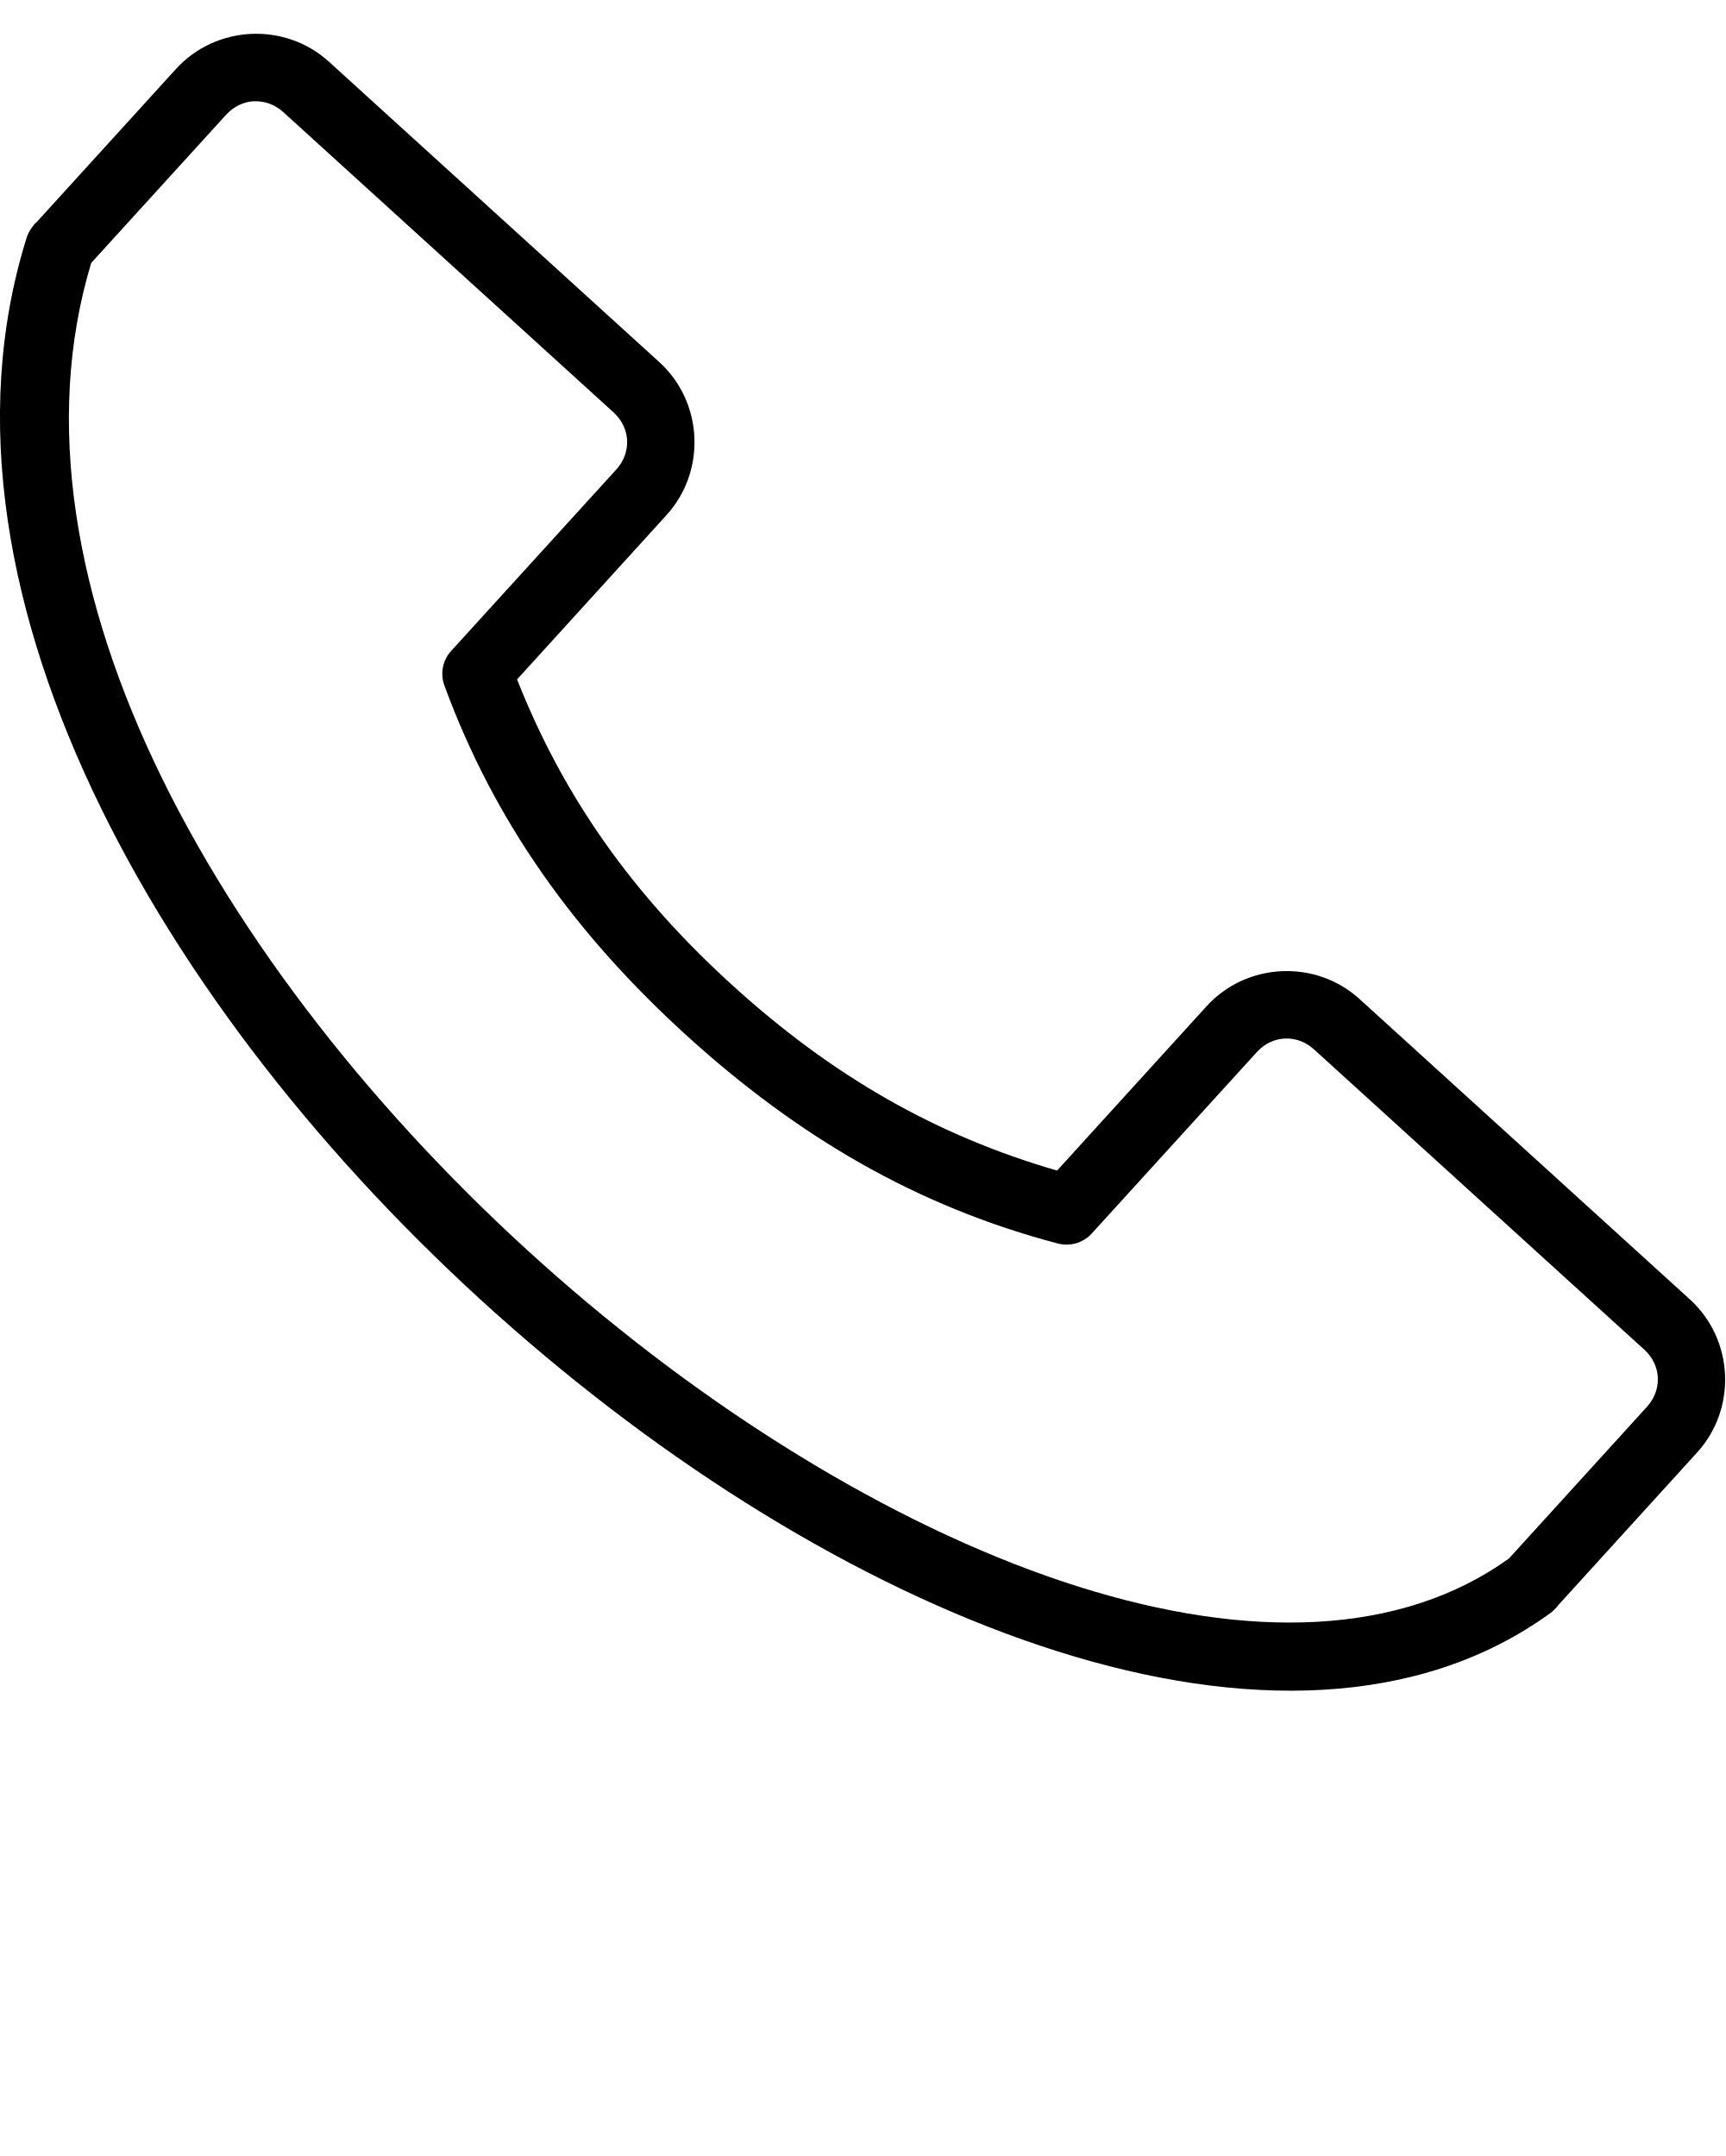
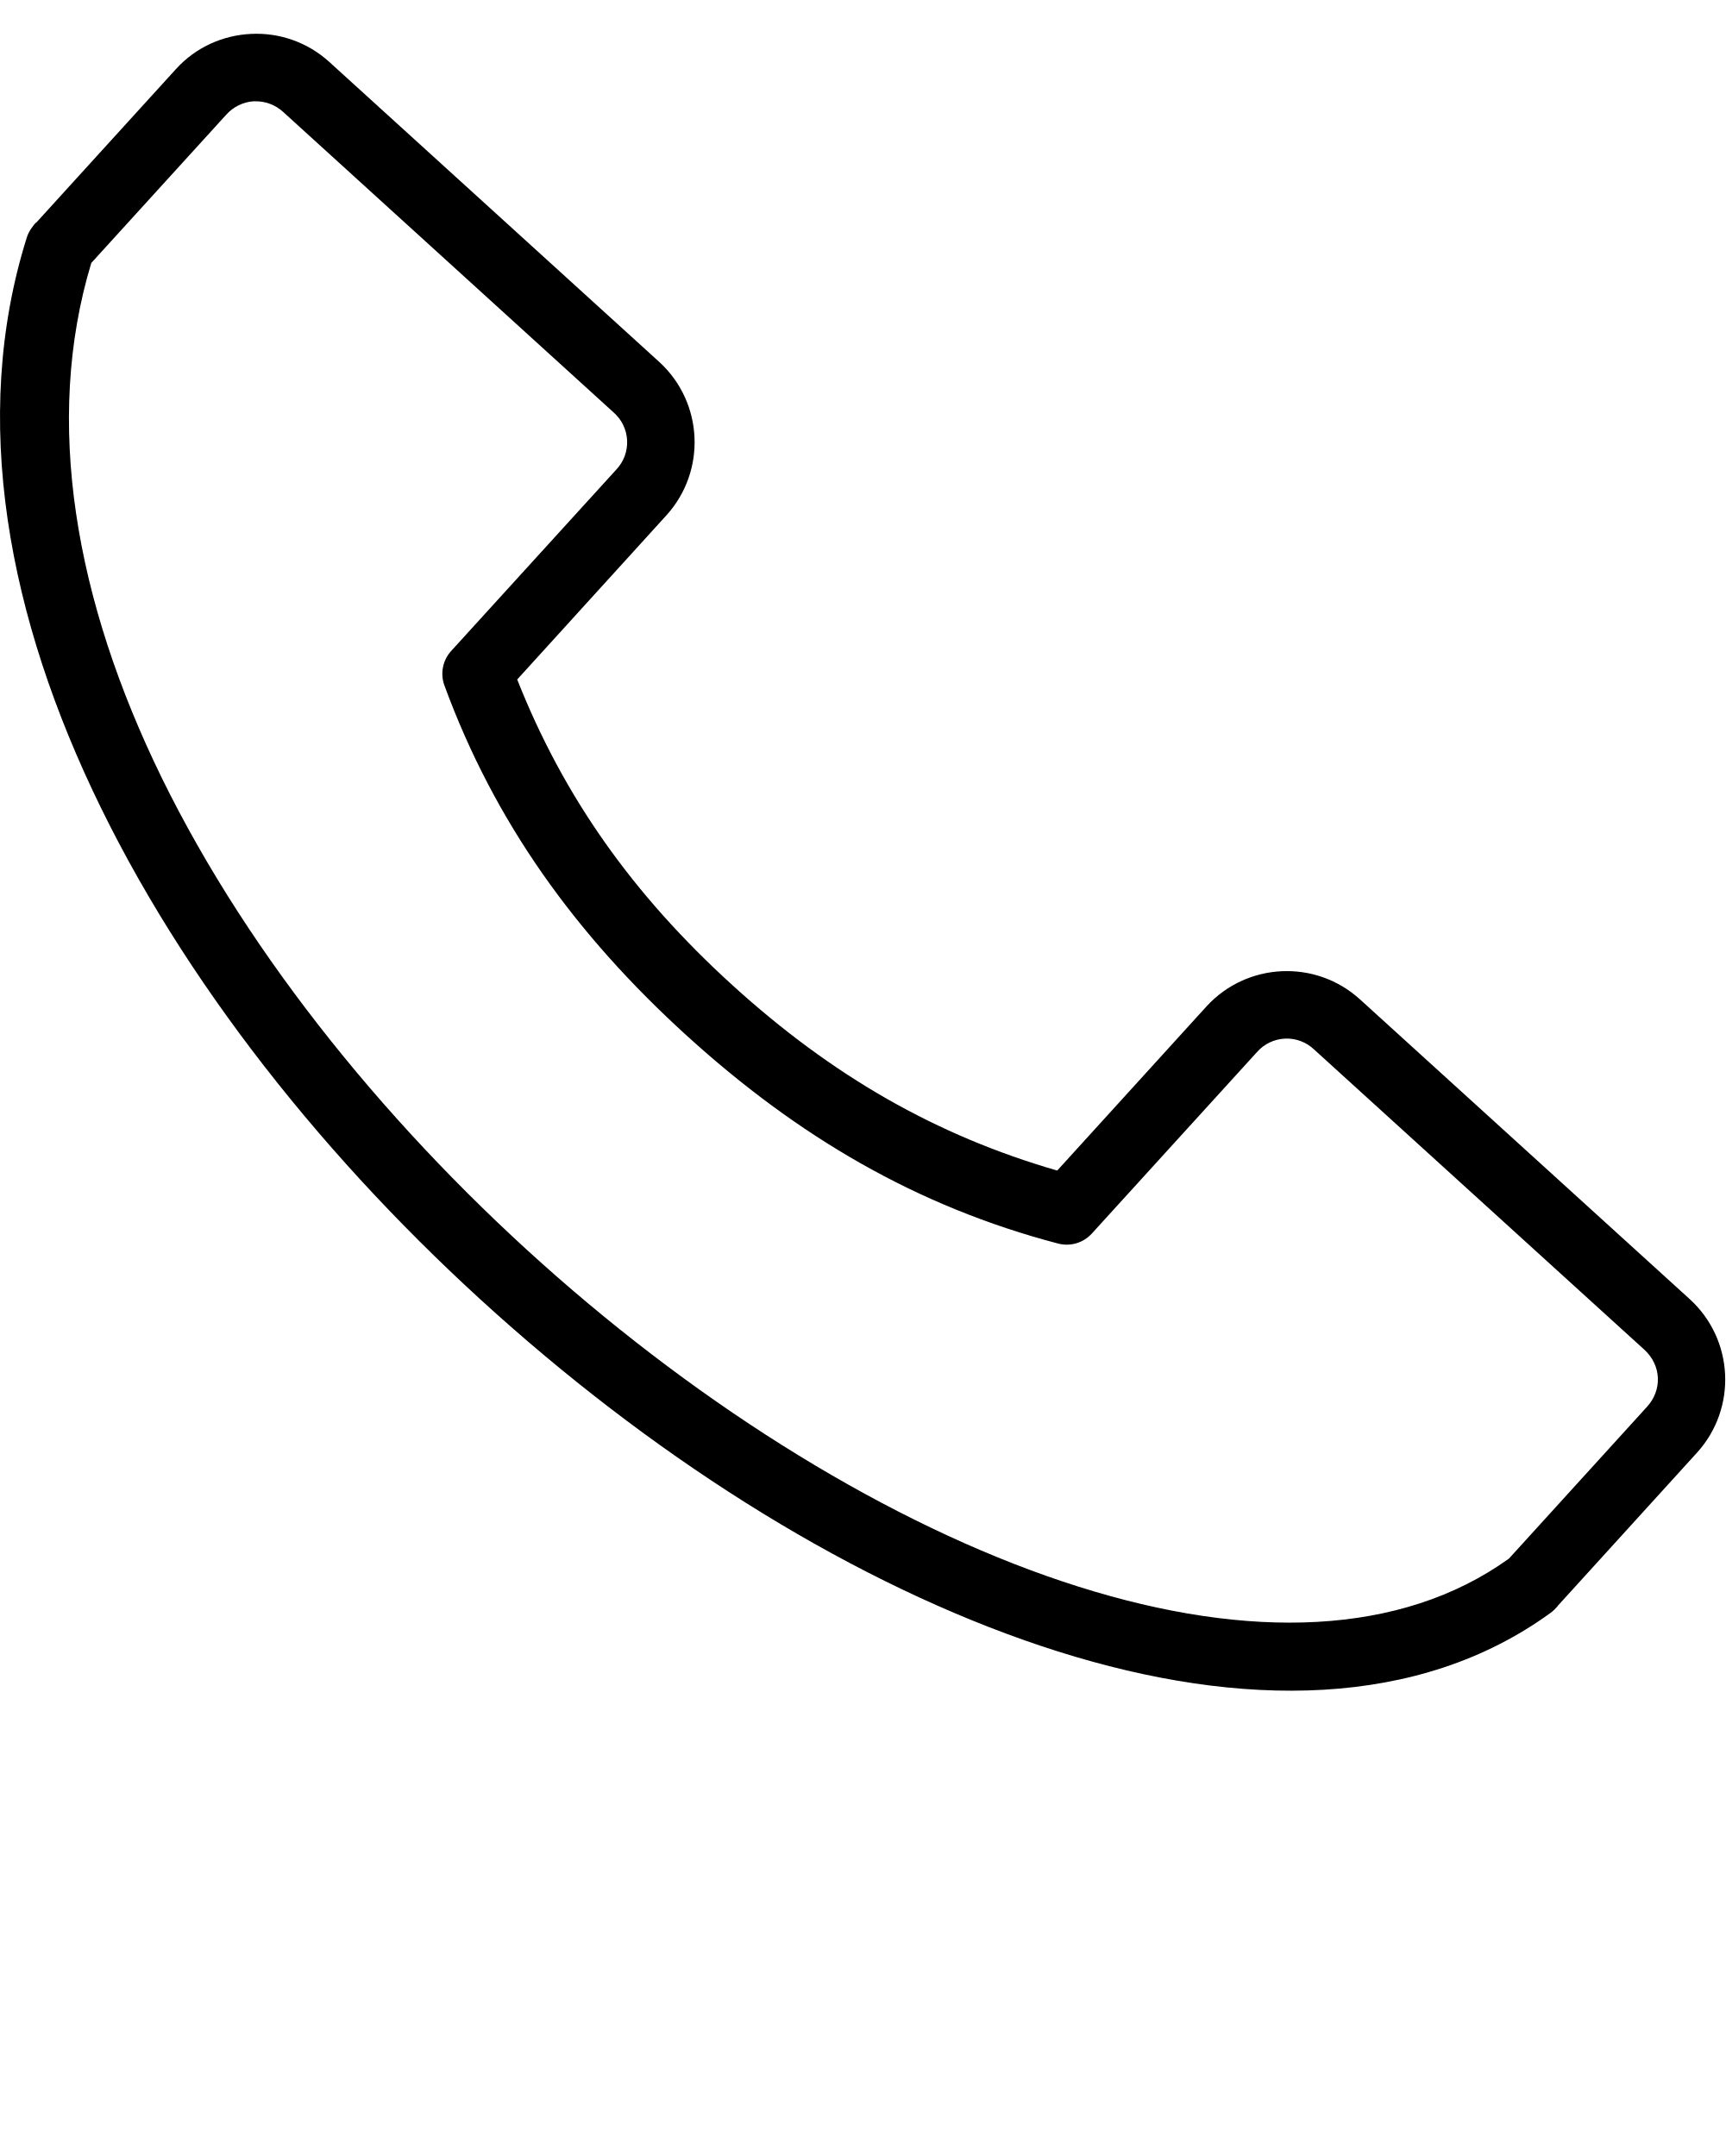
- <svg xmlns="http://www.w3.org/2000/svg" version="1.1" viewBox="0 0 26.458 33.072" x="0px" y="0px">
-   <g transform="translate(0 -270.54)">
-     <path d="m3.85 271.06c-0.426 0.02-0.844 0.201-1.151 0.538l-2.145 2.358c3e-3 -7e-3 -0.008-6e-3 -0.069 0.08a0.521 0.521 0 0 0-0.075 0.146c-0.873 2.781-0.288 5.841 1.138 8.751 1.426 2.91 3.7 5.695 6.311 7.98 2.611 2.285 5.557 4.073 8.367 4.96 2.809 0.887 5.533 0.875 7.551-0.589a0.521 0.521 0 0 0 0.062-0.054c0.053-0.053 0.055-0.06 0.046-0.052l0.008-0.01 2.135-2.348c0.614-0.674 0.564-1.734-0.111-2.348l-5.065-4.606c-0.674-0.614-1.734-0.565-2.348 0.11l-2.292 2.52c-1.86-0.539-3.451-1.452-4.98-2.843-1.53-1.391-2.59-2.889-3.302-4.691l2.291-2.52c0.614-0.674 0.565-1.734-0.11-2.348l-5.065-4.606c-0.337-0.307-0.771-0.448-1.197-0.428zm0.048 1.034c0.157-7e-3 0.317 0.048 0.447 0.166l5.065 4.606c0.261 0.237 0.279 0.616 0.041 0.877l-2.533 2.783a0.521 0.521 0 0 0-0.103 0.528c0.769 2.098 2.009 3.818 3.715 5.37 1.706 1.552 3.535 2.624 5.696 3.191a0.521 0.521 0 0 0 0.517-0.153l2.533-2.784c0.237-0.261 0.615-0.278 0.876-0.041l5.066 4.606c0.261 0.237 0.278 0.615 0.041 0.876l-2.117 2.328c-1.656 1.189-3.99 1.256-6.603 0.431-2.623-0.828-5.471-2.544-7.992-4.75-2.521-2.206-4.714-4.9-6.063-7.652-1.334-2.723-1.819-5.477-1.085-7.903l2.069-2.273c0.119-0.13 0.273-0.2 0.43-0.208z" color="#000000" color-rendering="auto" dominant-baseline="auto" image-rendering="auto" shape-rendering="auto" solid-color="#000000" style="font-feature-settings:normal;font-variant-alternates:normal;font-variant-caps:normal;font-variant-ligatures:normal;font-variant-numeric:normal;font-variant-position:normal;isolation:auto;mix-blend-mode:normal;shape-padding:0;text-decoration-color:#000000;text-decoration-line:none;text-decoration-style:solid;text-indent:0;text-orientation:mixed;text-transform:none;white-space:normal;" />
-   </g>
-   <text x="0" y="41.458" fill="#000000" font-size="5px" font-weight="bold" font-family="'Helvetica Neue', Helvetica, Arial-Unicode, Arial, Sans-serif">Created by mardjoe</text>
-   <text x="0" y="46.458" fill="#000000" font-size="5px" font-weight="bold" font-family="'Helvetica Neue', Helvetica, Arial-Unicode, Arial, Sans-serif">from the Noun Project</text>
+ <svg xmlns="http://www.w3.org/2000/svg" viewBox="0 0 26.458 33.072">
+   <path d="M3.85.52c-.426.02-.844.201-1.15.538L.554 3.417c.003-.007-.008-.006-.069.08a.52.52 0 00-.074.146c-.874 2.78-.288 5.84 1.138 8.75 1.425 2.91 3.7 5.695 6.311 7.98 2.611 2.286 5.557 4.073 8.367 4.96 2.809.887 5.532.875 7.55-.59a.52.52 0 00.063-.053c.052-.053.054-.06.046-.051l.008-.01 2.135-2.349a1.67 1.67 0 00-.11-2.348l-5.066-4.606a1.67 1.67 0 00-2.348.11l-2.291 2.52c-1.86-.539-3.451-1.452-4.98-2.843-1.53-1.391-2.59-2.89-3.302-4.69l2.29-2.52a1.67 1.67 0 00-.109-2.349L5.048.948A1.658 1.658 0 003.851.52zm.05 1.034a.62.62 0 01.446.166L9.41 6.326a.609.609 0 01.042.877L6.919 9.986a.52.52 0 00-.103.529c.769 2.097 2.009 3.818 3.715 5.37s3.535 2.624 5.695 3.19a.52.52 0 00.518-.152l2.533-2.784a.608.608 0 01.876-.041l5.066 4.606c.26.238.278.616.04.876l-2.117 2.328c-1.656 1.19-3.99 1.256-6.603.43-2.623-.827-5.471-2.543-7.992-4.749-2.52-2.206-4.714-4.9-6.063-7.651C1.15 9.214.666 6.46 1.4 4.034l2.068-2.273a.62.62 0 01.43-.208z" color="#000" style="font-feature-settings:normal;font-variant-alternates:normal;font-variant-caps:normal;font-variant-ligatures:normal;font-variant-numeric:normal;font-variant-position:normal;isolation:auto;mix-blend-mode:normal;shape-padding:0;text-decoration-color:#000;text-decoration-line:none;text-decoration-style:solid;text-indent:0;text-orientation:mixed;text-transform:none;white-space:normal" />
+   <text y="41.458" font-size="5" font-weight="bold" font-family="'Helvetica Neue', Helvetica, Arial-Unicode, Arial, Sans-serif">Created by mardjoe</text>
+   <text y="46.458" font-size="5" font-weight="bold" font-family="'Helvetica Neue', Helvetica, Arial-Unicode, Arial, Sans-serif">from the Noun Project</text>
</svg>
